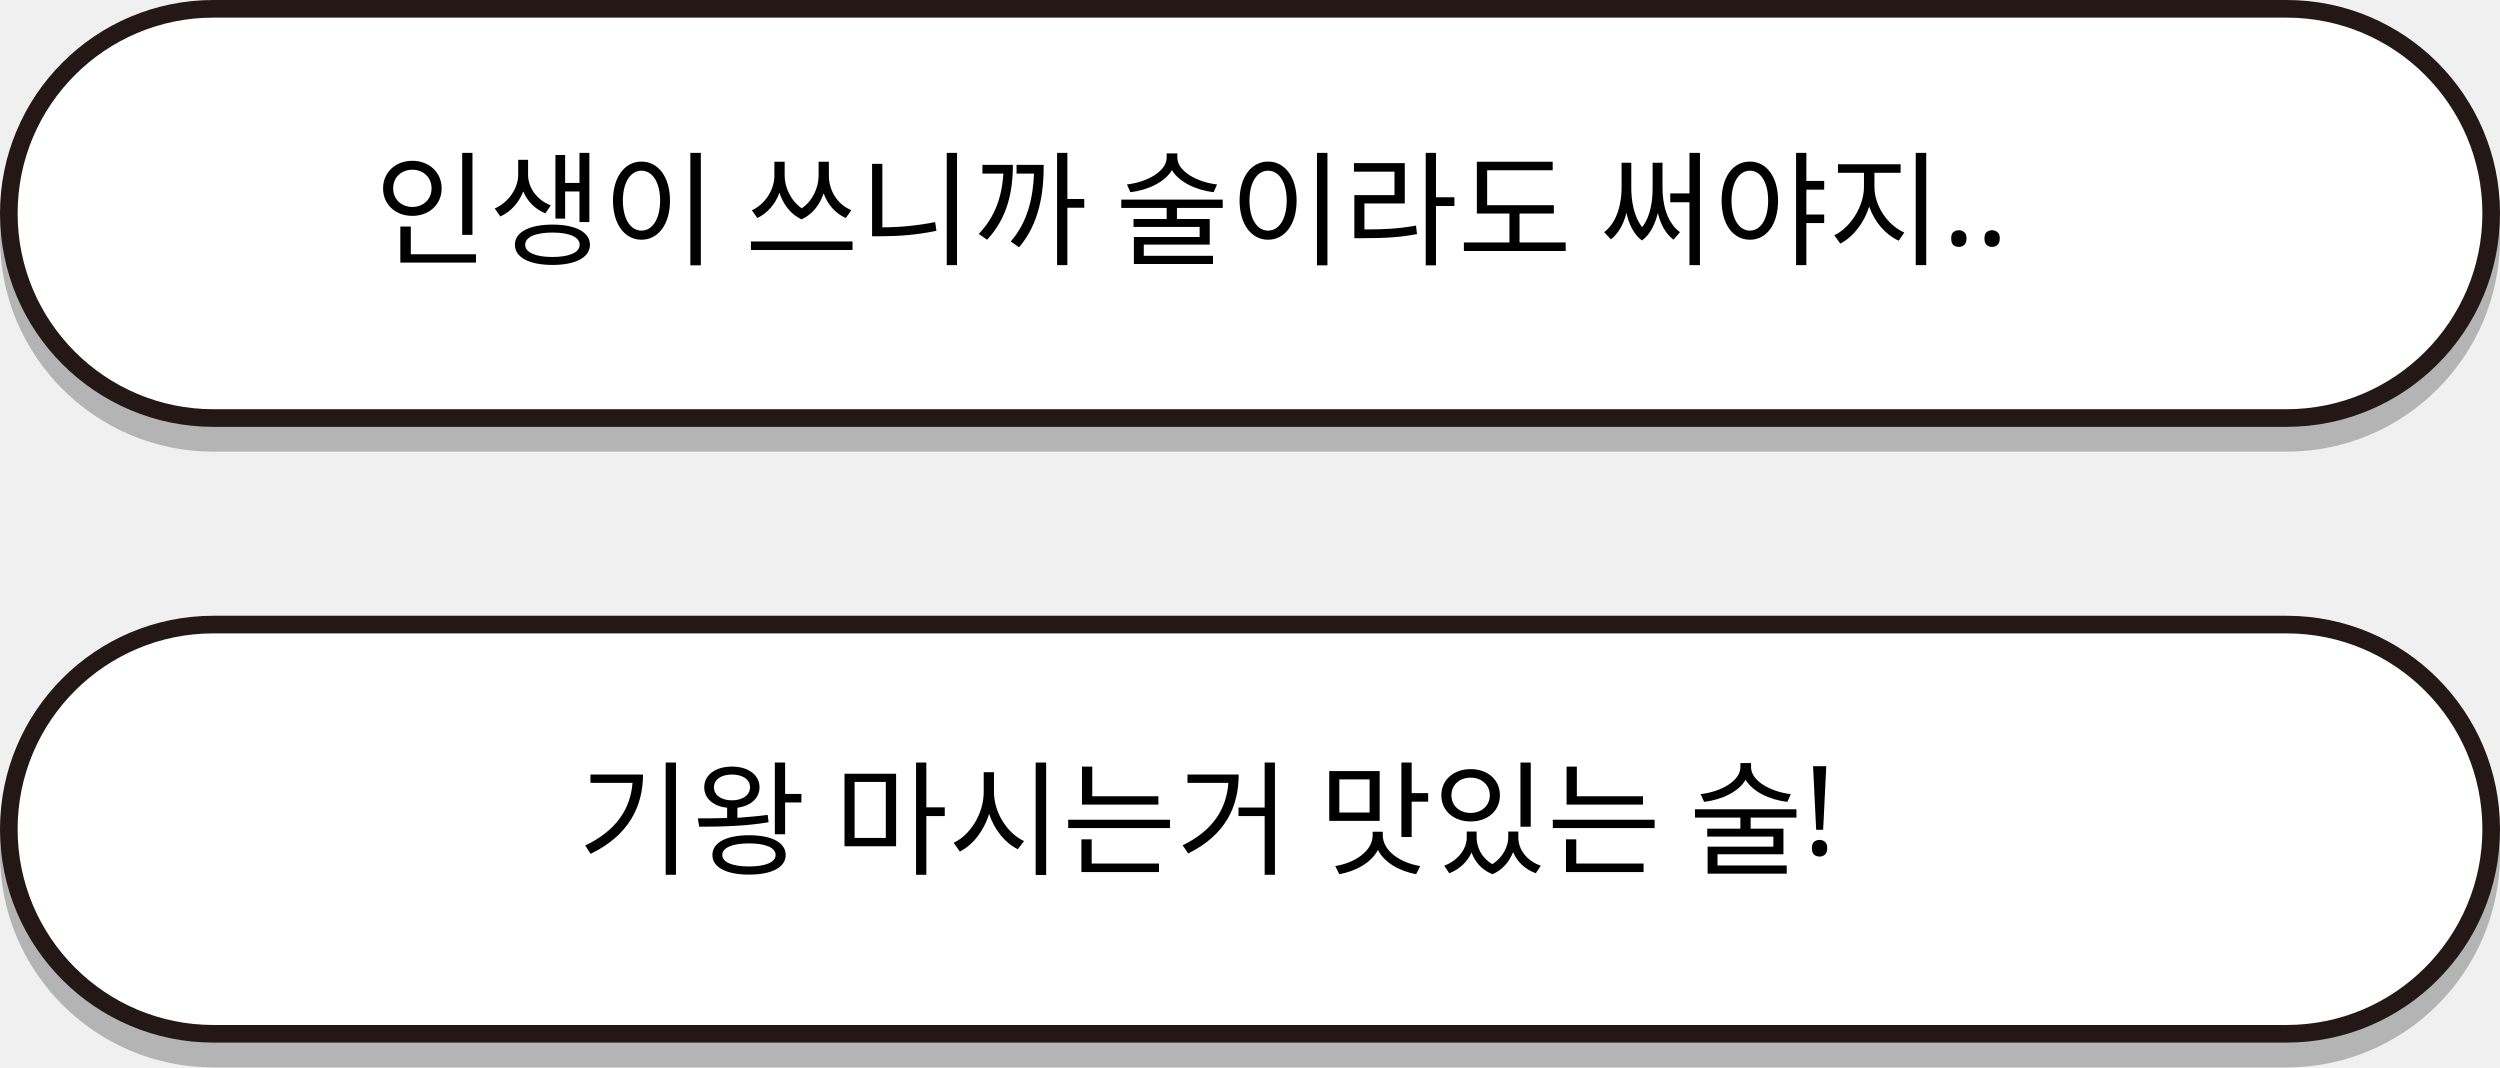
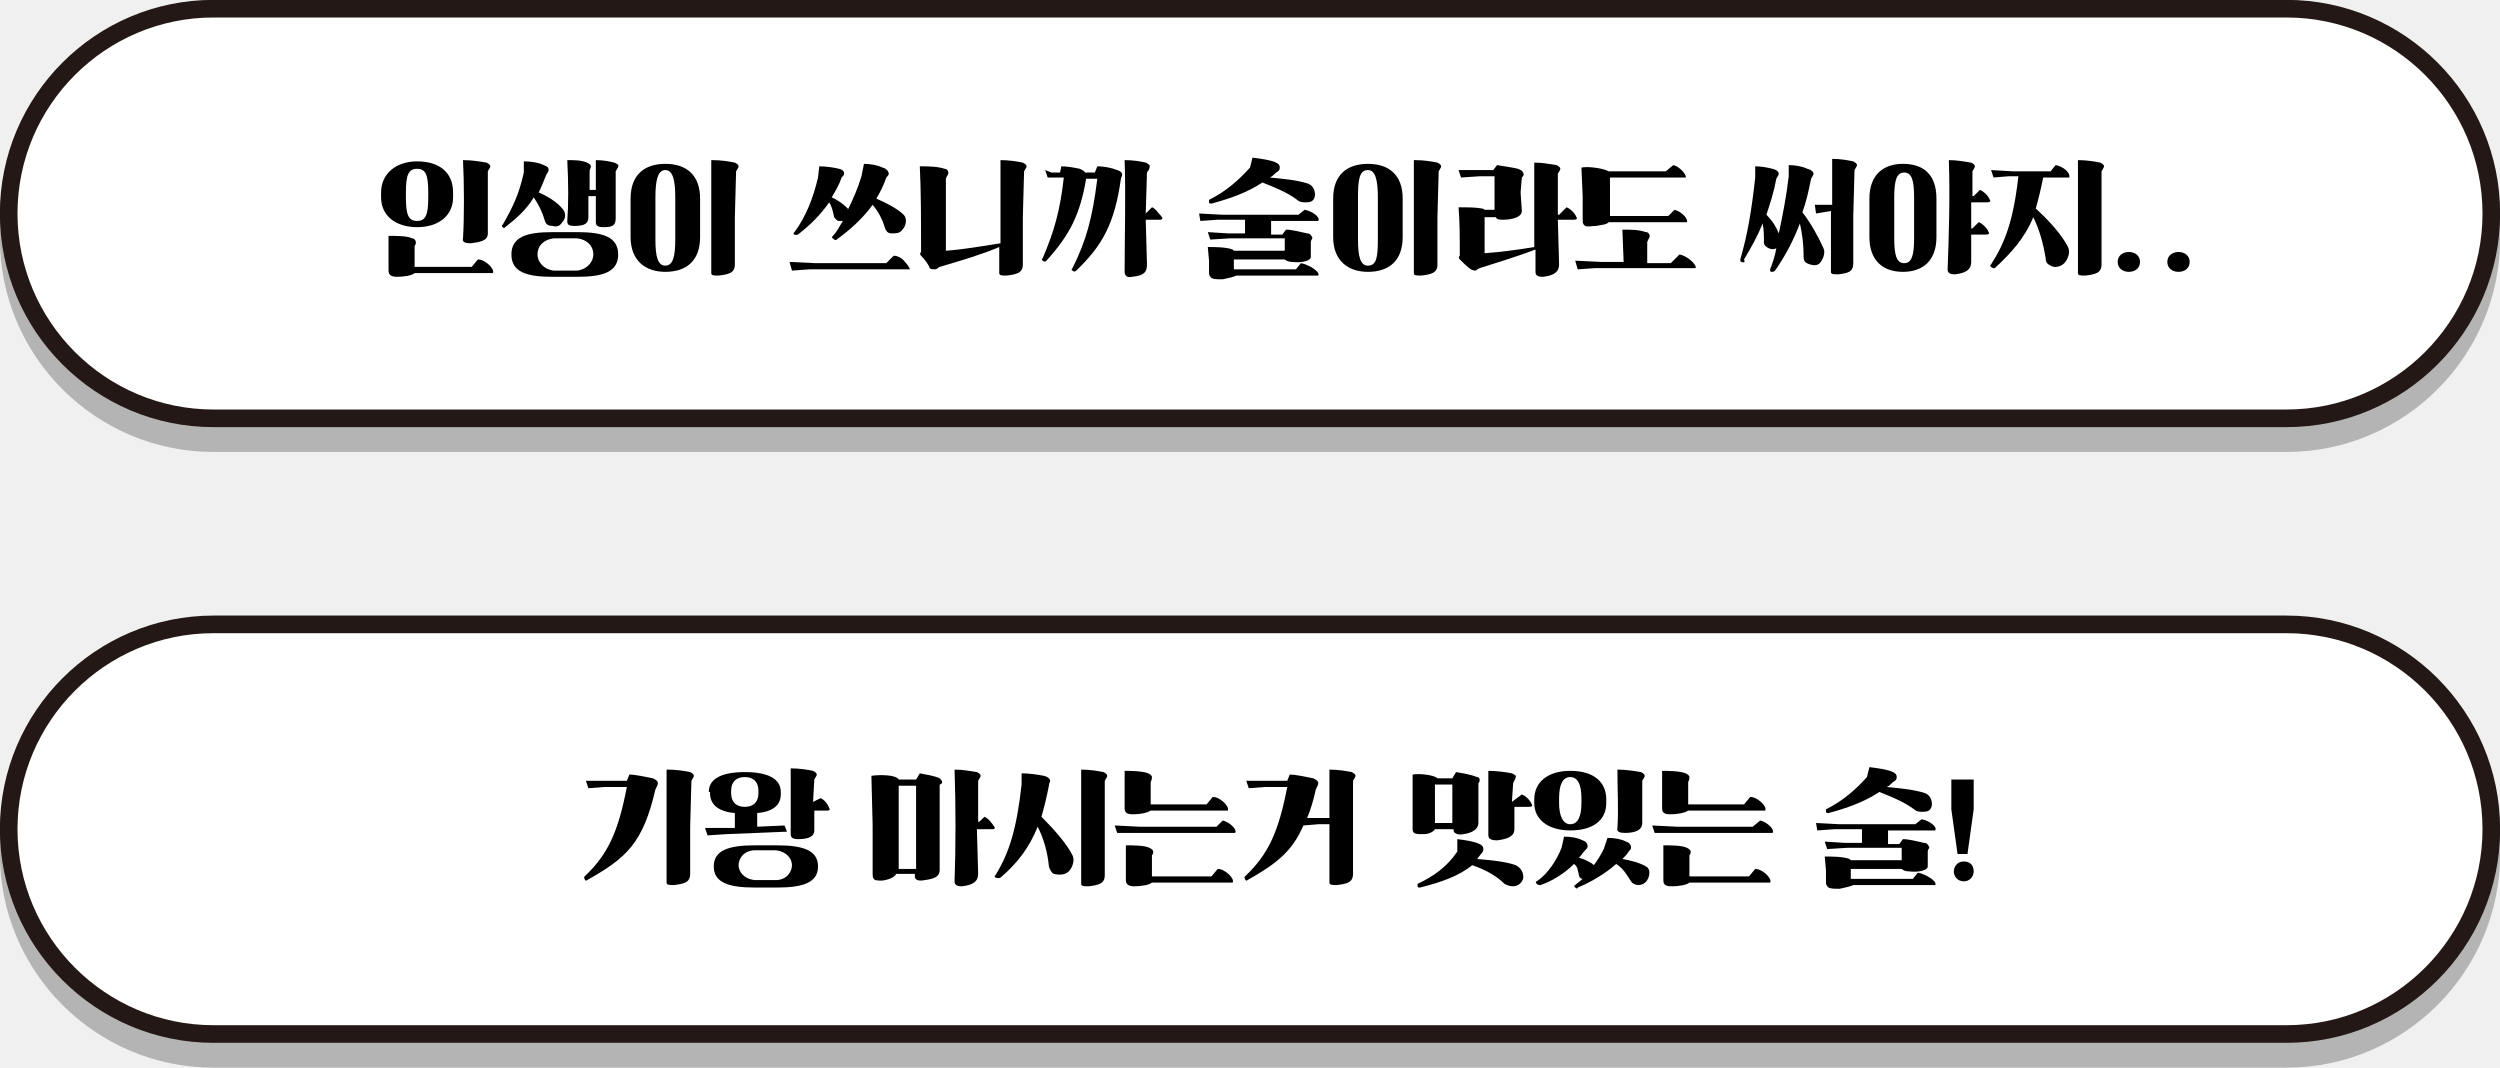
- <svg xmlns="http://www.w3.org/2000/svg" viewBox="0 0 201.42 86.01">
-   <defs>
-     <style>.cls-1{opacity:0.25;}.cls-2,.cls-4{fill:none;stroke-miterlimit:10;stroke-width:1.42px;}.cls-2{stroke:#000;}.cls-3{fill:#fff;}.cls-4{stroke:#231815;}.cls-5{font-size:10px;font-family:SDGdMyeongjo-KSCpc-EUC-H, Sandoll GyeokdongMyeongjo;}</style>
-   </defs>
-   <g id="레이어_2" data-name="레이어 2">
-     <g id="화면_3" data-name="화면 3">
-       <g class="cls-1">
-         <rect x="0.71" y="2.71" width="200" height="32.97" rx="16.49" />
-         <rect class="cls-2" x="0.71" y="2.71" width="200" height="32.97" rx="16.49" />
+ <svg xmlns="http://www.w3.org/2000/svg" version="1.1" id="레이어_1" x="0px" y="0px" viewBox="0 0 201.4 86" style="enable-background:new 0 0 201.4 86;" xml:space="preserve">
+   <style type="text/css">
+ 	.st0{opacity:0.25;}
+ 	.st1{fill:none;stroke:#000000;stroke-width:1.42;stroke-miterlimit:10;}
+ 	.st2{fill:#FFFFFF;}
+ 	.st3{fill:none;stroke:#231815;stroke-width:1.42;stroke-miterlimit:10;}
+ 	.st4{enable-background:new    ;}
+ </style>
+   <g id="레이어_2_00000054964434983421114480000017469153417574217635_">
+     <g id="화면_3">
+       <g class="st0">
+         <path d="M17.2,2.7h167c9.1,0,16.5,7.4,16.5,16.5l0,0c0,9.1-7.4,16.5-16.5,16.5h-167c-9.1,0-16.5-7.4-16.5-16.5l0,0     C0.7,10.1,8.1,2.7,17.2,2.7z" />
+         <path class="st1" d="M17.2,2.7h167c9.1,0,16.5,7.4,16.5,16.5l0,0c0,9.1-7.4,16.5-16.5,16.5h-167c-9.1,0-16.5-7.4-16.5-16.5l0,0     C0.7,10.1,8.1,2.7,17.2,2.7z" />
      </g>
-       <rect class="cls-3" x="0.71" y="0.71" width="200" height="32.97" rx="16.49" />
-       <rect class="cls-4" x="0.71" y="0.71" width="200" height="32.97" rx="16.49" />
-       <g class="cls-1">
-         <rect x="0.71" y="52.32" width="200" height="32.97" rx="16.49" />
-         <rect class="cls-2" x="0.71" y="52.32" width="200" height="32.97" rx="16.49" />
+       <path class="st2" d="M17.2,0.7h167c9.1,0,16.5,7.4,16.5,16.5l0,0c0,9.1-7.4,16.5-16.5,16.5h-167c-9.1,0-16.5-7.4-16.5-16.5l0,0    C0.7,8.1,8.1,0.7,17.2,0.7z" />
+       <path class="st3" d="M17.2,0.7h167c9.1,0,16.5,7.4,16.5,16.5l0,0c0,9.1-7.4,16.5-16.5,16.5h-167c-9.1,0-16.5-7.4-16.5-16.5l0,0    C0.7,8.1,8.1,0.7,17.2,0.7z" />
+       <g class="st0">
+         <path d="M17.2,52.3h167c9.1,0,16.5,7.4,16.5,16.5l0,0c0,9.1-7.4,16.5-16.5,16.5h-167c-9.1,0-16.5-7.4-16.5-16.5l0,0     C0.7,59.7,8.1,52.3,17.2,52.3z" />
+         <path class="st1" d="M17.2,52.3h167c9.1,0,16.5,7.4,16.5,16.5l0,0c0,9.1-7.4,16.5-16.5,16.5h-167c-9.1,0-16.5-7.4-16.5-16.5l0,0     C0.7,59.7,8.1,52.3,17.2,52.3z" />
      </g>
-       <rect class="cls-3" x="0.71" y="50.32" width="200" height="32.97" rx="16.49" />
-       <rect class="cls-4" x="0.71" y="50.32" width="200" height="32.97" rx="16.49" />
-       <text class="cls-5" transform="translate(30.16 20.58)">인생이 쓰니까 술이라도 써야지..</text>
-       <text class="cls-5" transform="translate(46.54 69.7)">기왕 마시는거 맛있는 술!</text>
+       <path class="st2" d="M17.2,50.3h167c9.1,0,16.5,7.4,16.5,16.5l0,0c0,9.1-7.4,16.5-16.5,16.5h-167c-9.1,0-16.5-7.4-16.5-16.5l0,0    C0.7,57.7,8.1,50.3,17.2,50.3z" />
+       <path class="st3" d="M17.2,50.3h167c9.1,0,16.5,7.4,16.5,16.5l0,0c0,9.1-7.4,16.5-16.5,16.5h-167c-9.1,0-16.5-7.4-16.5-16.5l0,0    C0.7,57.7,8.1,50.3,17.2,50.3z" />
+       <g class="st4">
+         <path d="M30.7,15.5c0-1.5,1.2-2.5,2.9-2.5c1.8,0,2.9,0.9,2.9,2.5v0.4c0,1.5-1.2,2.4-2.9,2.4s-2.9-0.9-2.9-2.4V15.5z M33.4,21.5     H38l0.5-0.6c0.6,0,1.4,0.8,1.2,1.1h-6.3c-0.2,0.2-0.9,0.3-1.4,0.3c-0.4,0-0.7-0.1-0.7-0.5v-1.5l0-1.3c0.6,0,1.5,0,1.9,0.2     c0.2,0,0.3,0.2,0.3,0.3c0,0.1,0,0.2-0.1,0.3V21.5z M32.7,15.9c0,1.4,0.2,1.9,0.9,1.9s0.9-0.5,0.9-1.9v-0.4c0-1.4-0.2-1.9-0.9-1.9     s-0.9,0.5-0.9,1.9V15.9z M37.3,12.9c0.7,0,1.3,0.1,1.9,0.2c0.2,0.1,0.3,0.2,0.3,0.3c0,0.1-0.1,0.2-0.2,0.4l0,2.5l0,2.5     c0,0.6-0.6,0.7-1.4,0.8c-0.4,0-0.7-0.1-0.6-0.4C37.4,17.6,37.4,14.8,37.3,12.9z" />
+         <path d="M40.5,18.3c-0.1-0.1-0.1-0.1,0-0.2c0.8-1.4,1.3-2.4,1.7-4.2l0-0.9c0.6,0,1.2,0.1,1.6,0.3c0.3,0.1,0.4,0.2,0.4,0.4     c0,0.1-0.1,0.2-0.2,0.4c-0.2,0.5-0.4,1-0.6,1.4c0.7,0.3,1.5,0.8,1.9,1.3c0.3,0.3,0.3,0.8,0,1.1c-0.2,0.3-0.4,0.4-0.8,0.3     c-0.3,0-0.5-0.1-0.6-0.4c-0.2-0.7-0.5-1.3-0.9-1.9c-0.6,1-1.4,1.7-2.3,2.4C40.6,18.4,40.6,18.4,40.5,18.3z M44.5,18.7h2     c2.1,0,3.3,0.4,3.3,1.8c0,1.4-1.2,1.8-3.3,1.8h-2c-2.1,0-3.3-0.4-3.3-1.8C41.2,19.1,42.4,18.7,44.5,18.7z M47.8,20.5     c0-0.7-0.5-1.2-1.3-1.3h-1.9c-0.8,0.1-1.3,0.6-1.3,1.3c0,0.6,0.5,1.2,1.3,1.3h1.9C47.3,21.7,47.8,21.1,47.8,20.5z M45.7,12.9     c0.6,0,1.1,0,1.6,0.2c0.2,0.1,0.3,0.2,0.3,0.3c0,0.2-0.1,0.2-0.1,0.4l0,1.5h0.2H48c0-0.8,0-1.6,0-2.4c0.6,0,1.1,0.1,1.5,0.2     c0.2,0.1,0.4,0.2,0.3,0.3c0,0.1-0.1,0.2-0.2,0.4l0,1.8l0,2c0,0.6-0.3,0.7-1,0.7c-0.4,0-0.6-0.1-0.6-0.4c0-0.6,0-1.4,0-2.1h-0.4     l-0.2,0l0,1.7c0,0.5-0.3,0.7-1.1,0.7c-0.5,0-0.6-0.1-0.6-0.4C45.8,16.5,45.8,14.8,45.7,12.9z" />
+         <path d="M50.8,16c0-1.9,1.1-2.8,2.8-2.8c1.7,0,2.8,0.9,2.8,2.8v3.1c0,1.9-1.1,2.8-2.8,2.8c-1.6,0-2.8-0.9-2.8-2.8V16z M52.8,19.3     c0,1.4,0.2,2.1,0.8,2.1s0.8-0.7,0.8-2.1v-3.4c0-1.4-0.2-2.2-0.8-2.2s-0.8,0.8-0.8,2.2V19.3z M57.4,12.9c0.7,0,1.3,0.1,1.8,0.2     c0.2,0.1,0.3,0.2,0.3,0.3c0,0.1-0.1,0.2-0.2,0.4l-0.1,3.7l0,3.8c0,0.7-0.5,0.8-1.3,0.9c-0.4,0-0.6,0-0.6-0.2V12.9z" />
+         <path d="M72,20.6c0.3,0,0.7,0.2,0.9,0.5c0.2,0.2,0.4,0.5,0.4,0.6l-8.1,0l-1.4,0.1l-0.2-0.7l2.1,0.1l5.7,0L72,20.6z M64,18.9     c-0.1,0-0.1-0.1,0-0.2c0.9-1.2,1.5-2.7,1.9-4.4l0.1-0.9c0.6,0,1.2,0.1,1.6,0.2c0.4,0.1,0.4,0.3,0.4,0.4c0,0.1-0.1,0.2-0.2,0.3     c-0.2,0.6-0.5,1.1-0.8,1.6c0.5,0.2,1,0.6,1.3,0.9l0,0.1c0.4-0.8,0.8-1.7,1.1-2.7l0.2-1c0.5,0,1.1,0.1,1.5,0.3     c0.4,0.1,0.5,0.4,0.5,0.5c0,0.1-0.1,0.2-0.2,0.3c-0.2,0.6-0.5,1.2-0.8,1.7c0.7,0.3,1.7,0.8,2.2,1.3c0.3,0.3,0.2,0.9-0.1,1.2     c-0.2,0.3-0.5,0.3-0.9,0.3c-0.3,0-0.4-0.2-0.5-0.4c-0.2-0.7-0.5-1.3-1-1.9c-0.8,1.1-1.8,2-2.9,2.8c-0.1,0.1-0.2,0-0.3-0.1     c-0.1,0-0.1-0.1,0-0.2c0.3-0.3,0.5-0.7,0.8-1.2c-0.1,0-0.2,0-0.3,0c-0.2,0-0.3-0.2-0.4-0.3c-0.1-0.5-0.2-0.9-0.4-1.2     c-0.7,1-1.5,1.8-2.4,2.5C64.2,19,64.1,18.9,64,18.9z" />
+         <path d="M74.2,20.6c-0.1-0.1-0.1-0.2,0-0.3c0-2.6,0-4.9-0.1-6.9c0.7,0,1.4,0,2,0.2c0.2,0,0.3,0.2,0.3,0.3c0,0.2-0.1,0.2-0.2,0.5     v5.8c1.4-0.1,3.1-0.4,4.4-0.6v-6.7c0.7,0,1.3,0.1,1.8,0.2c0.2,0.1,0.3,0.2,0.3,0.3c0,0.1-0.1,0.2-0.2,0.4l-0.1,3.7l0,3.8     c0,0.7-0.5,0.8-1.3,0.9c-0.4,0-0.6,0-0.6-0.2v-2.1c-1.4,0.6-3.1,1.1-4.8,1.6c-0.2,0.1-0.2,0.2-0.4,0.2c-0.1,0-0.3,0-0.4-0.1     C74.8,21.3,74.5,20.9,74.2,20.6z" />
+         <path d="M84.7,13.9l0.7,0l0.1-0.5c0.5,0,1,0.1,1.5,0.2c0.2,0.1,0.4,0.2,0.4,0.3h0.8l0.2-0.5c0.5,0,1.1,0.1,1.6,0.3     c0.3,0.1,0.4,0.2,0.4,0.4c0,0.1-0.1,0.2-0.1,0.3c-0.5,3.6-1.5,5.4-3.6,7.4c-0.1,0.1-0.2,0.1-0.3,0c-0.1-0.1-0.1-0.1,0-0.2     c1.1-2.2,1.6-4,2-7.2l-0.9,0c-0.5,2.9-1.3,4.5-3.2,6.6c-0.1,0.1-0.2,0.1-0.3,0c-0.1-0.1-0.1-0.1,0-0.2c0.9-2.1,1.4-3.8,1.7-6.5     l-0.5,0l-0.8,0l-0.2-0.6L84.7,13.9z M90.6,12.9c0.7,0,1.3,0.1,1.7,0.2c0.2,0.1,0.4,0.2,0.3,0.4c0,0.2-0.1,0.2-0.2,0.4l-0.1,3.3h0     l0.5-0.5c0.1,0,0.3,0.2,0.4,0.3c0.1,0.2,0.3,0.3,0.4,0.5c0.1,0.1,0,0.2-0.1,0.2h-1.2l0.1,3.6c0,0.6-0.2,0.9-1.2,1     c-0.4,0.1-0.6-0.1-0.6-0.4C90.6,19,90.7,15.7,90.6,12.9z" />
+         <path d="M99.7,21.7h4.7l0.4-0.5c0.6,0.1,1.6,0.7,1.4,1h-6.6c-0.2,0.1-0.6,0.2-1.1,0.3c-0.4,0-0.7,0-0.9-0.1     c-0.1-0.1-0.2-0.2-0.2-0.4l0-1l-0.1-1.1c0.5,0,1.5,0,2,0.2l0.1,0.1h4.1v-1h-4.4l-1.6,0.1l-0.2-0.6l1.6,0.1h1.4v-1.1h-2.2     l-1.4,0.1l-0.1-0.6l1.9,0.1h6.1l0.5-0.4c0.6,0.1,1.3,0.6,1.1,0.9l-3.8,0v1.1h0.9l0.3-0.4c0.5,0,1.2,0.2,1.7,0.3     c0.2,0,0.3,0.1,0.4,0.3c0.1,0.1-0.1,0.2-0.1,0.4l0,0.6l0,0.6c0,0.3-0.7,0.5-1.5,0.4c-0.3,0-0.5-0.1-0.6-0.2h-4.1l0,0V21.7z      M100.9,12.7c0.8,0.1,1.5,0.2,1.9,0.4c0.2,0.1,0.3,0.2,0.3,0.4c0,0.2-0.1,0.3-0.3,0.4c-0.2,0.2-0.3,0.3-0.5,0.4     c1,0.1,2.2,0.2,3.1,0.5c0.5,0.2,0.6,0.8,0.5,1.1c-0.1,0.3-0.3,0.4-0.7,0.4c-0.2,0-0.5,0-0.7-0.2c-0.8-0.6-1.8-1-2.8-1.4     c-1.2,0.8-2.6,1.3-4.1,1.7c-0.1,0-0.2,0-0.2-0.1c0-0.1,0-0.2,0-0.2c1.4-0.7,2.4-1.6,3.3-2.6L100.9,12.7z" />
+         <path d="M107.4,16c0-1.9,1.1-2.8,2.8-2.8c1.7,0,2.8,0.9,2.8,2.8v3.1c0,1.9-1.1,2.8-2.8,2.8c-1.6,0-2.8-0.9-2.8-2.8V16z      M109.4,19.3c0,1.4,0.2,2.1,0.8,2.1c0.7,0,0.8-0.7,0.8-2.1v-3.4c0-1.4-0.2-2.2-0.8-2.2c-0.7,0-0.8,0.8-0.8,2.2V19.3z M114,12.9     c0.7,0,1.3,0.1,1.8,0.2c0.2,0.1,0.3,0.2,0.3,0.3c0,0.1-0.1,0.2-0.2,0.4l-0.1,3.7l0,3.8c0,0.7-0.5,0.8-1.3,0.9     c-0.4,0-0.6,0-0.6-0.2V12.9z" />
+         <path d="M126.2,16.7c0.3,0.1,0.7,0.5,0.8,0.8c0.1,0.1,0,0.2-0.2,0.2h-1.3l0.1,3.6c0,0.6-0.4,0.9-1.3,1c-0.4,0-0.6-0.1-0.6-0.4     l0-1.8c-1.3,0.5-2.9,1-4.5,1.5c-0.2,0.1-0.2,0.1-0.3,0.2c-0.1,0-0.2,0-0.4-0.1c-0.3-0.2-0.6-0.5-0.9-0.8c-0.1-0.1-0.1-0.2,0-0.3     c0-1.5,0-2.8-0.1-3.9c0.7,0,1.4,0,1.9,0.1c0.1,0,0.2,0.1,0.2,0.1h0.8v-2.7l-1.2,0l-1.5,0.1l-0.2-0.6l1.5,0l1.3,0l0.3-0.4     c0.6,0.1,1.3,0.2,1.7,0.3c0.2,0.1,0.3,0.1,0.4,0.3s0,0.3-0.1,0.4l-0.1,1.2l0.1,1.5c0,0.5-0.8,0.7-1.5,0.7c-0.3,0-0.5,0-0.6-0.2     h-0.9v2.9c1.4-0.1,2.8-0.3,4-0.5c0-2.2,0-4.6,0-6.8c0.7,0,1.1,0.1,1.8,0.2c0.2,0.1,0.3,0.2,0.3,0.3c0,0.1-0.1,0.2-0.2,0.4l0,3.2     v0.1h0.1L126.2,16.7z" />
+         <path d="M135.3,20.5c0.6,0.1,1.4,0.8,1.3,1.1h-8.1l-1.4,0.1l-0.2-0.7l2.1,0.1l1.8,0l-0.1-2.6c0.7,0,1.3,0,1.9,0.2     c0.2,0,0.3,0.2,0.3,0.3c0,0.2-0.1,0.2-0.2,0.5l0,1.7h1.9L135.3,20.5z M129.7,17.4h4.7l0.5-0.5c0.7,0.2,1.1,0.8,1,1h-6.3     c-0.2,0.2-0.5,0.2-1,0.3c-0.4,0-0.7,0.1-0.9,0c-0.1-0.1-0.2-0.1-0.2-0.5l0-1.9l-0.1-2.3c0.4-0.1,1.6,0,2.2,0.3h4.6l0.6-0.5     c0.5,0.1,1.1,0.8,1,1h-6.1V17.4z" />
+         <path d="M140.3,21.1c-0.1,0-0.1-0.1-0.1-0.2c0.6-2.1,0.9-3.9,1.2-6.6l0-0.9c0.5,0,1,0.1,1.4,0.2c0.4,0.1,0.5,0.3,0.5,0.4     c0,0.1-0.1,0.2-0.2,0.4c-0.2,1.1-0.5,2-0.8,2.9c0.5,0.5,0.8,1,1,1.5c0.3-1.4,0.6-2.9,0.8-4.6l0-0.9c0.5,0,1.1,0.1,1.5,0.3     c0.4,0.1,0.5,0.3,0.5,0.4c0,0.1-0.1,0.2-0.2,0.4c-0.2,1-0.4,1.9-0.7,2.7c0.7,0.9,1.3,2,1.7,2.9c0.2,0.4-0.1,1-0.3,1.2     c-0.2,0.2-0.5,0.2-0.8,0.1c-0.3-0.1-0.5-0.2-0.5-0.6c0-1-0.1-1.8-0.3-2.7c-0.5,1.3-1.1,2.5-2,3.8c-0.1,0.1-0.2,0.1-0.3,0.1     c-0.1,0-0.1-0.1-0.1-0.2c0.2-0.5,0.4-1.1,0.5-1.7c-0.2,0.1-0.4,0.1-0.6,0c-0.2-0.1-0.4-0.2-0.4-0.5c0-0.5,0-1-0.1-1.5     c-0.4,1-0.9,1.9-1.5,2.9C140.6,21.1,140.5,21.2,140.3,21.1z M146.3,17.2l-0.1-0.7l0.9,0l0.5,0v-3.7c0.7,0,1.2,0.1,1.7,0.2     c0.2,0.1,0.3,0.2,0.3,0.3c0,0.1-0.1,0.2-0.2,0.4l-0.1,3.7l0,3.8c0,0.7-0.4,0.8-1.2,0.9c-0.4,0-0.6,0-0.6-0.2v-4.9L146.3,17.2z" />
+         <path d="M150.6,16c0-1.9,1.1-2.8,2.7-2.8c1.7,0,2.7,0.9,2.7,2.8v3.1c0,1.9-1.1,2.8-2.7,2.8s-2.7-0.9-2.7-2.8V16z M152.6,19.2     c0,1.4,0.2,2,0.8,2s0.8-0.6,0.8-2v-3.3c0-1.4-0.2-2-0.8-2s-0.8,0.6-0.8,2V19.2z M157,12.9c0.7,0,1.1,0.1,1.8,0.2     c0.2,0.1,0.3,0.2,0.3,0.3c0,0.1-0.1,0.2-0.2,0.4l0,2h0.1l0.5-0.5c0.3,0.1,0.7,0.5,0.8,0.8c0.1,0.1,0,0.2-0.2,0.2h-1.3l0,0.6     l0,1.5h0.1l0.5-0.5c0.3,0.1,0.7,0.5,0.8,0.8c0.1,0.1,0,0.2-0.2,0.2h-1.2l0,2.2c0,0.6-0.4,0.9-1.3,1c-0.4,0-0.6-0.1-0.6-0.4     C157,19.1,157.1,15.8,157,12.9z" />
+         <path d="M160.4,21.5c-0.1-0.1-0.1-0.1,0-0.2c1.1-1.7,1.8-3.5,2.2-7.1h-0.8l-1.2,0.1l-0.2-0.6l1.7,0.1h3.1l0.4-0.5     c0.6,0.1,1.2,0.6,1.1,1h-2.1c-0.2,1-0.4,1.8-0.6,2.5c1,0.9,2.1,2.1,2.6,3.1c0.2,0.4,0,1-0.3,1.3c-0.3,0.3-0.8,0.4-1.1,0.2     c-0.2-0.1-0.4-0.2-0.4-0.6c-0.2-1.2-0.5-2.3-1-3.3c-0.7,1.7-1.8,2.9-3.1,4.1C160.6,21.6,160.5,21.6,160.4,21.5z M167.4,12.9     c0.7,0,1.3,0.1,1.8,0.2c0.2,0.1,0.3,0.2,0.3,0.3c0,0.1-0.1,0.2-0.2,0.4l0,3.7l0,3.8c0,0.7-0.5,0.8-1.3,0.9c-0.4,0-0.6,0-0.6-0.2     V12.9z" />
+         <path d="M171.5,20.3c0.5,0,0.9,0.3,0.9,0.8s-0.4,0.8-0.9,0.8s-0.9-0.3-0.9-0.8S171,20.3,171.5,20.3z" />
+         <path d="M175.5,20.3c0.5,0,0.9,0.3,0.9,0.8s-0.4,0.8-0.9,0.8s-0.9-0.3-0.9-0.8S175,20.3,175.5,20.3z" />
+       </g>
+       <g class="st4">
+         <path d="M48.6,62.9l1.9,0l0.2-0.5c0.5,0,1.4,0.2,1.9,0.3c0.2,0.1,0.4,0.2,0.4,0.4c0,0.1-0.1,0.3-0.2,0.5c-1,4.3-2.3,5.5-5.5,7.3     c-0.1,0.1-0.2,0-0.2-0.1c-0.1-0.1,0-0.2,0-0.2c1.9-1.8,2.7-3.6,3.4-7.2l-1.8,0l-1.3,0.1l-0.2-0.6L48.6,62.9z M53.8,62     c0.7,0,1.3,0.1,1.8,0.2c0.2,0.1,0.3,0.2,0.3,0.3c0,0.1-0.1,0.2-0.2,0.4l-0.1,3.7l0,3.8c0,0.7-0.5,0.8-1.3,0.9     c-0.4,0-0.6,0-0.6-0.2V62z" />
+         <path d="M57.1,63.8c0-1.1,1.1-1.6,2.9-1.6c1.8,0,2.9,0.5,2.9,1.6V64c0,0.9-0.7,1.4-1.9,1.5l0,1.1l2.2-0.1l0.2,0.5l-4.9,0.2     l-1.5,0.1l-0.2-0.6h2l0.4,0l0-1.2c-1.2-0.1-2-0.6-2-1.6V63.8z M60.8,68.1h1.8c2.1,0,3.3,0.4,3.3,1.7c0,1.3-1.2,1.7-3.3,1.7h-1.8     c-2.1,0-3.3-0.4-3.3-1.7C57.5,68.5,58.7,68.1,60.8,68.1z M58.9,63.9c0,0.7,0.4,1.1,1.1,1.1c0.7,0,1.1-0.4,1.1-1.1v-0.2     c0-0.7-0.4-1.1-1.1-1.1c-0.7,0-1.1,0.4-1.1,1.1V63.9z M62.5,70.9c0.8,0,1.3-0.6,1.3-1.2c0-0.5-0.4-1.1-1.3-1.2h-1.7     c-0.8,0-1.3,0.6-1.3,1.2c0,0.5,0.4,1.1,1.3,1.2H62.5z M66.1,64.3c0.3,0.1,0.6,0.5,0.7,0.8c0.1,0.1,0,0.2-0.1,0.2h-1.1l0,1.6     c0,0.6-0.7,0.7-1.3,0.7c-0.4,0-0.6-0.1-0.6-0.4c0-1.8,0-3.3,0-5.3c0.7,0,1.3,0.1,1.8,0.2c0.2,0.1,0.3,0.2,0.3,0.3     c0,0.1-0.1,0.2-0.2,0.4l-0.1,1.8h0L66.1,64.3z" />
+         <path d="M72.4,62.8h1.4l0.3-0.5c0.5,0.1,1.2,0.2,1.6,0.4c0.1,0.1,0.2,0.2,0.2,0.3c0,0.1-0.1,0.2-0.2,0.2l0,3.3l0,3.6     c0,0.5-0.4,0.7-1.2,0.8c-0.5,0.1-0.8,0-0.8-0.3v-0.2h-1.5c-0.1,0.2-0.4,0.4-0.9,0.5c-0.4,0.1-0.7,0-0.8,0     c-0.1-0.1-0.2-0.1-0.2-0.5l0-3.9l-0.1-4C70.8,62.4,72.2,62.4,72.4,62.8z M72.4,63.3v6.7h1.4v-6.7H72.4z M79.3,65.8     c0.3,0.1,0.6,0.5,0.8,0.8c0.1,0.1,0,0.2-0.1,0.2h-1.3l0.1,3.6c0,0.6-0.4,0.9-1.3,1c-0.4,0-0.6-0.1-0.6-0.4c0.1-2.8,0.1-6.1,0-9     c0.7,0,1.1,0.1,1.8,0.2c0.2,0.1,0.3,0.2,0.3,0.3c0,0.1-0.1,0.2-0.2,0.4l0,3.2v0.1h0.1L79.3,65.8z" />
+         <path d="M80.2,70.7c-0.1-0.1-0.1-0.1,0-0.2c1.1-1.8,1.7-3.7,2.1-7.3l0-0.9c0.6,0,1.3,0.1,1.8,0.2c0.4,0.1,0.5,0.3,0.5,0.4     c0,0.1-0.1,0.2-0.1,0.4c-0.2,1-0.4,1.8-0.6,2.5c0.9,0.9,2,2.1,2.5,3.1c0.2,0.4,0,1-0.3,1.3c-0.3,0.3-0.8,0.3-1.2,0.2     c-0.2-0.1-0.3-0.3-0.4-0.6c-0.1-1.1-0.4-2.2-0.9-3.2c-0.7,1.7-1.6,2.9-3,4.1C80.4,70.8,80.3,70.7,80.2,70.7z M87.1,62     c0.7,0,1.3,0.1,1.8,0.2c0.2,0.1,0.3,0.2,0.3,0.3c0,0.1-0.1,0.2-0.2,0.4L89,66.7l0,3.8c0,0.7-0.5,0.8-1.3,0.9     c-0.4,0-0.6,0-0.6-0.2V62z" />
+         <path d="M98.5,66.1c0.5,0.1,1.2,0.7,1,1l-8.1,0l-1.4,0l-0.2-0.6l2,0.1H98L98.5,66.1z M92.8,64.8h4.4l0.5-0.6     c0.6,0,1.4,0.8,1.2,1.1h-6.2c-0.3,0.2-0.9,0.3-1.4,0.3c-0.5,0-0.7-0.1-0.7-0.5v-1.6l0-1.4c0.4,0,1.4,0,1.9,0.2     c0.2,0.1,0.3,0.2,0.3,0.3c0,0.1,0,0.2-0.1,0.4V64.8z M92.8,70.6h4.8l0.5-0.6c0.6,0,1.4,0.8,1.2,1.1h-6.5     c-0.2,0.2-0.9,0.3-1.4,0.3c-0.4,0-0.7-0.1-0.7-0.5v-1.5l0-1.3c0.6,0,1.5,0,1.9,0.2c0.2,0.1,0.3,0.2,0.3,0.3c0,0.1,0,0.2-0.1,0.3     V70.6z" />
+         <path d="M101.8,62.9l1.9,0l0.2-0.5c0.5,0,1.4,0.2,1.9,0.3c0.2,0.1,0.4,0.2,0.4,0.4c0,0.1-0.1,0.3-0.2,0.5     c-0.2,0.9-0.4,1.6-0.7,2.3h0.7l1.1,0V62c0.7,0,1.3,0.1,1.8,0.2c0.2,0.1,0.3,0.2,0.3,0.3c0,0.1-0.1,0.2-0.2,0.4l0,3.7l0,3.8     c0,0.7-0.5,0.8-1.3,0.9c-0.4,0-0.6,0-0.6-0.2v-4.7l-0.9,0l-1.2,0.1c-0.9,2.1-2.2,3.1-4.5,4.4c-0.1,0.1-0.2,0-0.2-0.1     c-0.1-0.1,0-0.2,0-0.2c1.9-1.8,2.7-3.6,3.4-7.2l-1.8,0l-1.3,0.1l-0.2-0.6L101.8,62.9z" />
+         <path d="M117,62.7l0.3-0.5c0.6,0.1,1.2,0.2,1.7,0.4c0.1,0,0.2,0.1,0.2,0.2c0,0.1,0,0.2-0.1,0.3l0,1.6l0,1.6     c0,0.5-0.5,0.8-1.2,0.9c-0.5,0.1-0.8-0.1-0.8-0.3v-0.1h-1.5c-0.1,0.2-0.5,0.4-0.9,0.4c-0.6,0-0.9,0-0.9-0.4v-2l0-2.4     c0.4-0.1,1.7,0,2,0.3H117z M117.4,67.6c0.8,0.1,1.4,0.2,1.8,0.4c0.2,0.1,0.3,0.2,0.3,0.4c0,0.2-0.1,0.3-0.2,0.4l-0.3,0.4     c1.1,0.1,2.3,0.2,3.1,0.5c0.5,0.2,0.8,0.9,0.5,1.3c-0.1,0.2-0.4,0.4-0.7,0.4c-0.3,0-0.5-0.1-0.7-0.2c-0.7-0.7-1.7-1.2-2.6-1.5     c-1.1,0.9-2.6,1.4-4.2,1.8c-0.1,0-0.2,0-0.2-0.1c0-0.1,0-0.2,0-0.2c1.3-0.6,2.4-1.4,3.2-2.6L117.4,67.6z M115.6,63.2v3.1h1.4     v-3.1H115.6z M122.6,64c0.3,0.1,0.7,0.5,0.8,0.8c0.1,0.1,0,0.2-0.2,0.2H122l0,1.8c0,0.6-0.6,0.8-1.4,0.9c-0.4,0-0.7-0.1-0.7-0.4     c0-1.4,0-3.6,0-5.2c0.7,0,1.4,0.1,1.9,0.2c0.2,0.1,0.4,0.2,0.3,0.3c0,0.2-0.1,0.2-0.2,0.5l-0.1,1.5h0L122.6,64z" />
+         <path d="M123.6,64.4c0-1.4,1.1-2.3,2.9-2.3c1.9,0,2.9,0.9,2.9,2.3v0.3c0,1.4-1.1,2.2-2.9,2.2s-2.9-0.9-2.9-2.2V64.4z M126.9,71.5     c-0.1-0.1-0.1-0.2,0-0.2c0.2-0.2,0.4-0.3,0.6-0.5c-0.2,0-0.3-0.2-0.3-0.3c-0.1-0.4-0.1-0.7-0.4-0.9c-0.8,0.8-1.8,1.4-2.7,1.7     c-0.1,0-0.2,0-0.3-0.1c-0.1-0.1-0.1-0.2,0-0.2c0.9-0.6,1.6-1.7,2-2.7l0.2-0.9c0.6,0,1.1,0.1,1.5,0.3c0.3,0.1,0.4,0.3,0.4,0.5     c0,0.1-0.1,0.2-0.2,0.3c-0.2,0.2-0.3,0.4-0.5,0.6c0.4,0.1,0.8,0.3,1.1,0.5c0,0,0.1,0.1,0.1,0.1c0.3-0.4,0.6-0.9,0.8-1.3l0.3-0.9     c0.6,0,1.1,0.1,1.5,0.3c0.3,0.1,0.4,0.3,0.4,0.5c0,0.1-0.1,0.2-0.2,0.3c-0.1,0.2-0.3,0.4-0.5,0.6c0.6,0.1,1.4,0.3,1.9,0.6     c0.4,0.2,0.3,0.8,0.1,1.1c-0.1,0.2-0.4,0.4-0.7,0.4c-0.2,0-0.5-0.1-0.6-0.3c-0.4-0.6-0.6-1-1.2-1.4c-0.9,0.8-2.1,1.5-3.1,1.9     C127.1,71.6,127,71.6,126.9,71.5z M125.6,64.7c0,1,0.3,1.7,0.9,1.7s0.9-0.6,0.9-1.7v-0.4c0-1.1-0.3-1.7-0.9-1.7s-0.9,0.6-0.9,1.7     V64.7z M130.3,62c0.7,0,1.3,0.1,1.9,0.2c0.2,0.1,0.3,0.2,0.3,0.3c0,0.1-0.1,0.2-0.2,0.4l0,1.5l0,1.9c0,0.6-0.6,0.8-1.4,0.8     c-0.4,0-0.7-0.1-0.6-0.4C130.4,65.1,130.3,64,130.3,62z" />
+         <path d="M141.8,66.1c0.5,0.1,1.2,0.7,1,1l-8.1,0l-1.4,0l-0.2-0.6l2,0.1h6.1L141.8,66.1z M136.1,64.8h4.4l0.5-0.6     c0.6,0,1.4,0.8,1.2,1.1h-6.2c-0.3,0.2-0.9,0.3-1.4,0.3c-0.5,0-0.7-0.1-0.7-0.5v-1.6l0-1.4c0.4,0,1.4,0,1.9,0.2     c0.2,0.1,0.3,0.2,0.3,0.3c0,0.1,0,0.2-0.1,0.4V64.8z M136.1,70.6h4.8l0.5-0.6c0.6,0,1.4,0.8,1.2,1.1h-6.5     c-0.2,0.2-0.9,0.3-1.4,0.3c-0.5,0-0.7-0.1-0.7-0.5v-1.5l0-1.3c0.6,0,1.5,0,1.9,0.2c0.2,0.1,0.3,0.2,0.3,0.3c0,0.1,0,0.2-0.1,0.3     V70.6z" />
+         <path d="M149.4,70.8h4.7l0.4-0.5c0.6,0.1,1.6,0.7,1.4,1h-6.6c-0.2,0.1-0.6,0.2-1.1,0.3c-0.4,0-0.7,0-0.9-0.1     c-0.1-0.1-0.2-0.2-0.2-0.4l0-1l-0.1-1.1c0.5,0,1.5,0,2,0.2l0.1,0.1h4.1v-1h-4.4l-1.6,0.1l-0.2-0.6l1.6,0.1h1.4v-1.1h-2.2     l-1.4,0.1l-0.1-0.6l1.9,0.1h6.1l0.5-0.4c0.6,0.1,1.3,0.6,1.1,0.9l-3.8,0v1.1h0.9l0.3-0.4c0.5,0,1.2,0.2,1.7,0.3     c0.2,0,0.3,0.1,0.4,0.3c0.1,0.1-0.1,0.2-0.1,0.4l0,0.6l0,0.6c0,0.3-0.7,0.5-1.5,0.4c-0.3,0-0.5-0.1-0.6-0.2h-4.1l0,0V70.8z      M150.6,61.8c0.8,0.1,1.5,0.2,1.9,0.4c0.2,0.1,0.3,0.2,0.3,0.4c0,0.2-0.1,0.3-0.3,0.4c-0.2,0.2-0.3,0.3-0.5,0.4     c1,0.1,2.2,0.2,3.1,0.5c0.5,0.2,0.6,0.8,0.5,1.1c-0.1,0.3-0.3,0.4-0.7,0.4c-0.2,0-0.5,0-0.7-0.2c-0.8-0.6-1.8-1-2.8-1.4     c-1.2,0.8-2.6,1.3-4.1,1.7c-0.1,0-0.2,0-0.2-0.1c0-0.1,0-0.2,0-0.2c1.4-0.7,2.4-1.6,3.3-2.6L150.6,61.8z" />
+         <path d="M157.2,62.8h1.8v2.4l-0.5,3.6h-0.8l-0.5-3.6V62.8z M157.4,70.2c0-0.4,0.3-0.8,0.8-0.8c0.5,0,0.8,0.3,0.8,0.8     c0,0.4-0.3,0.8-0.8,0.8C157.7,71,157.4,70.6,157.4,70.2z" />
+       </g>
    </g>
  </g>
</svg>
